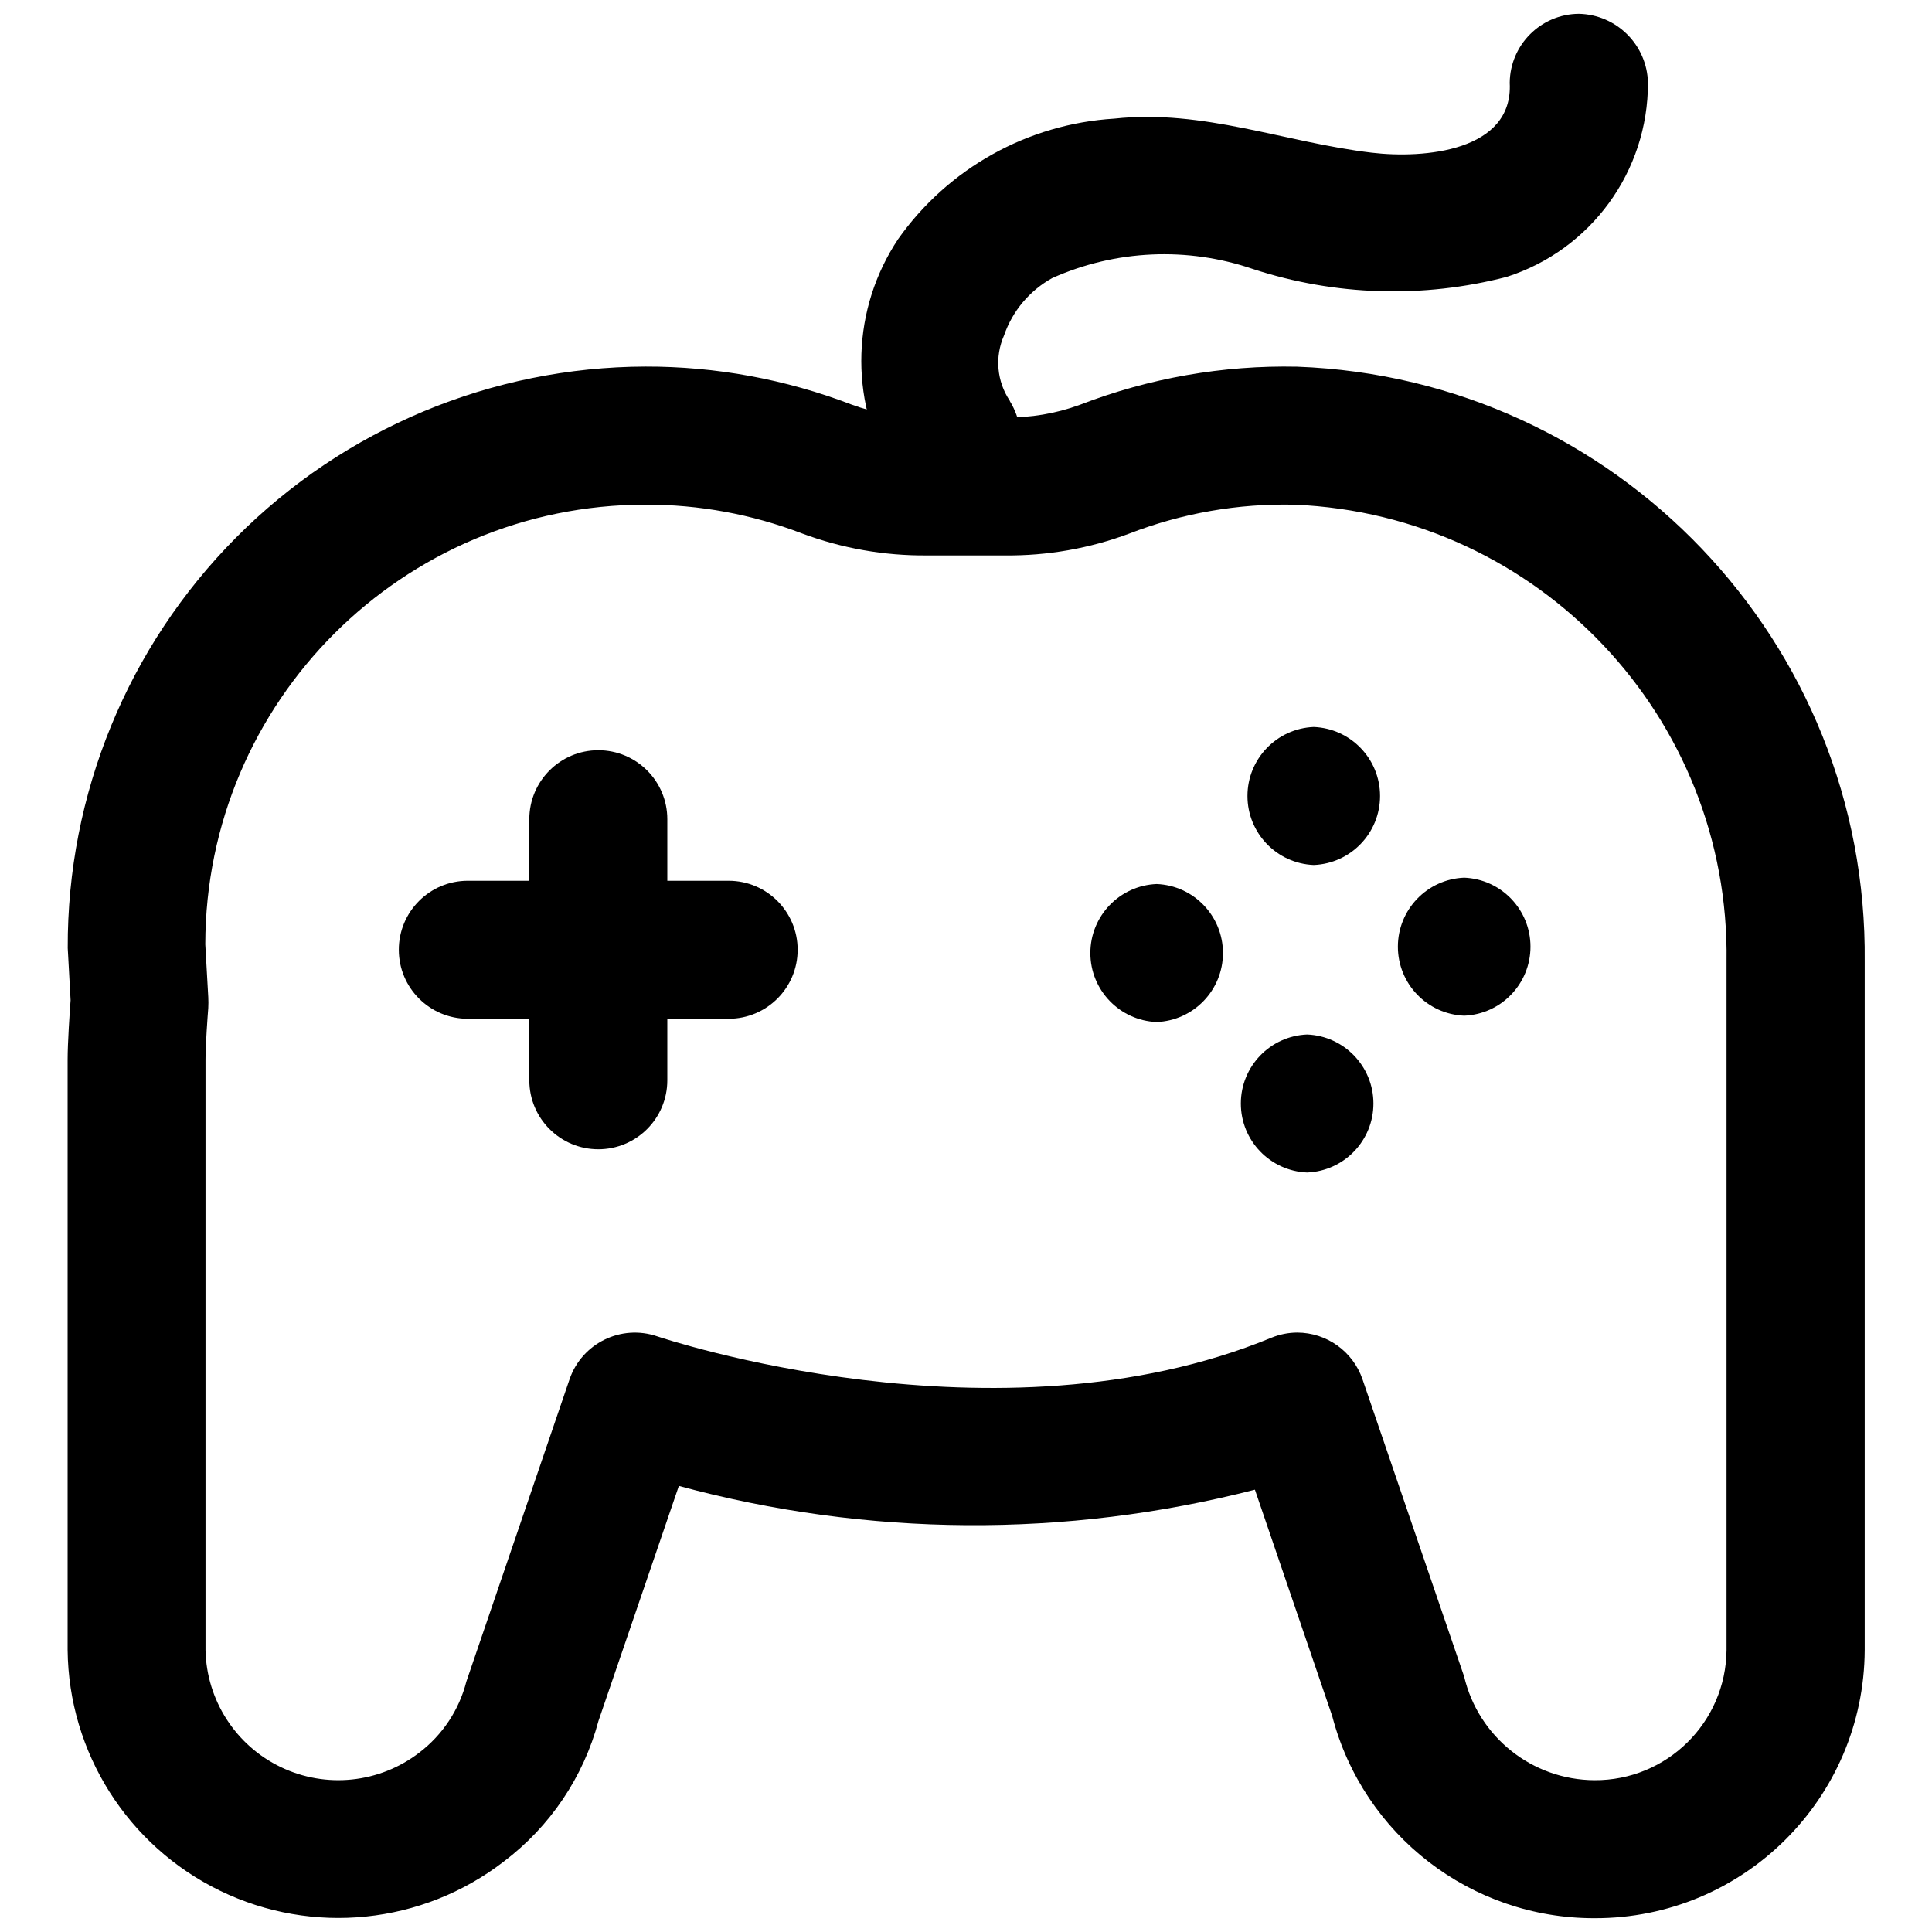
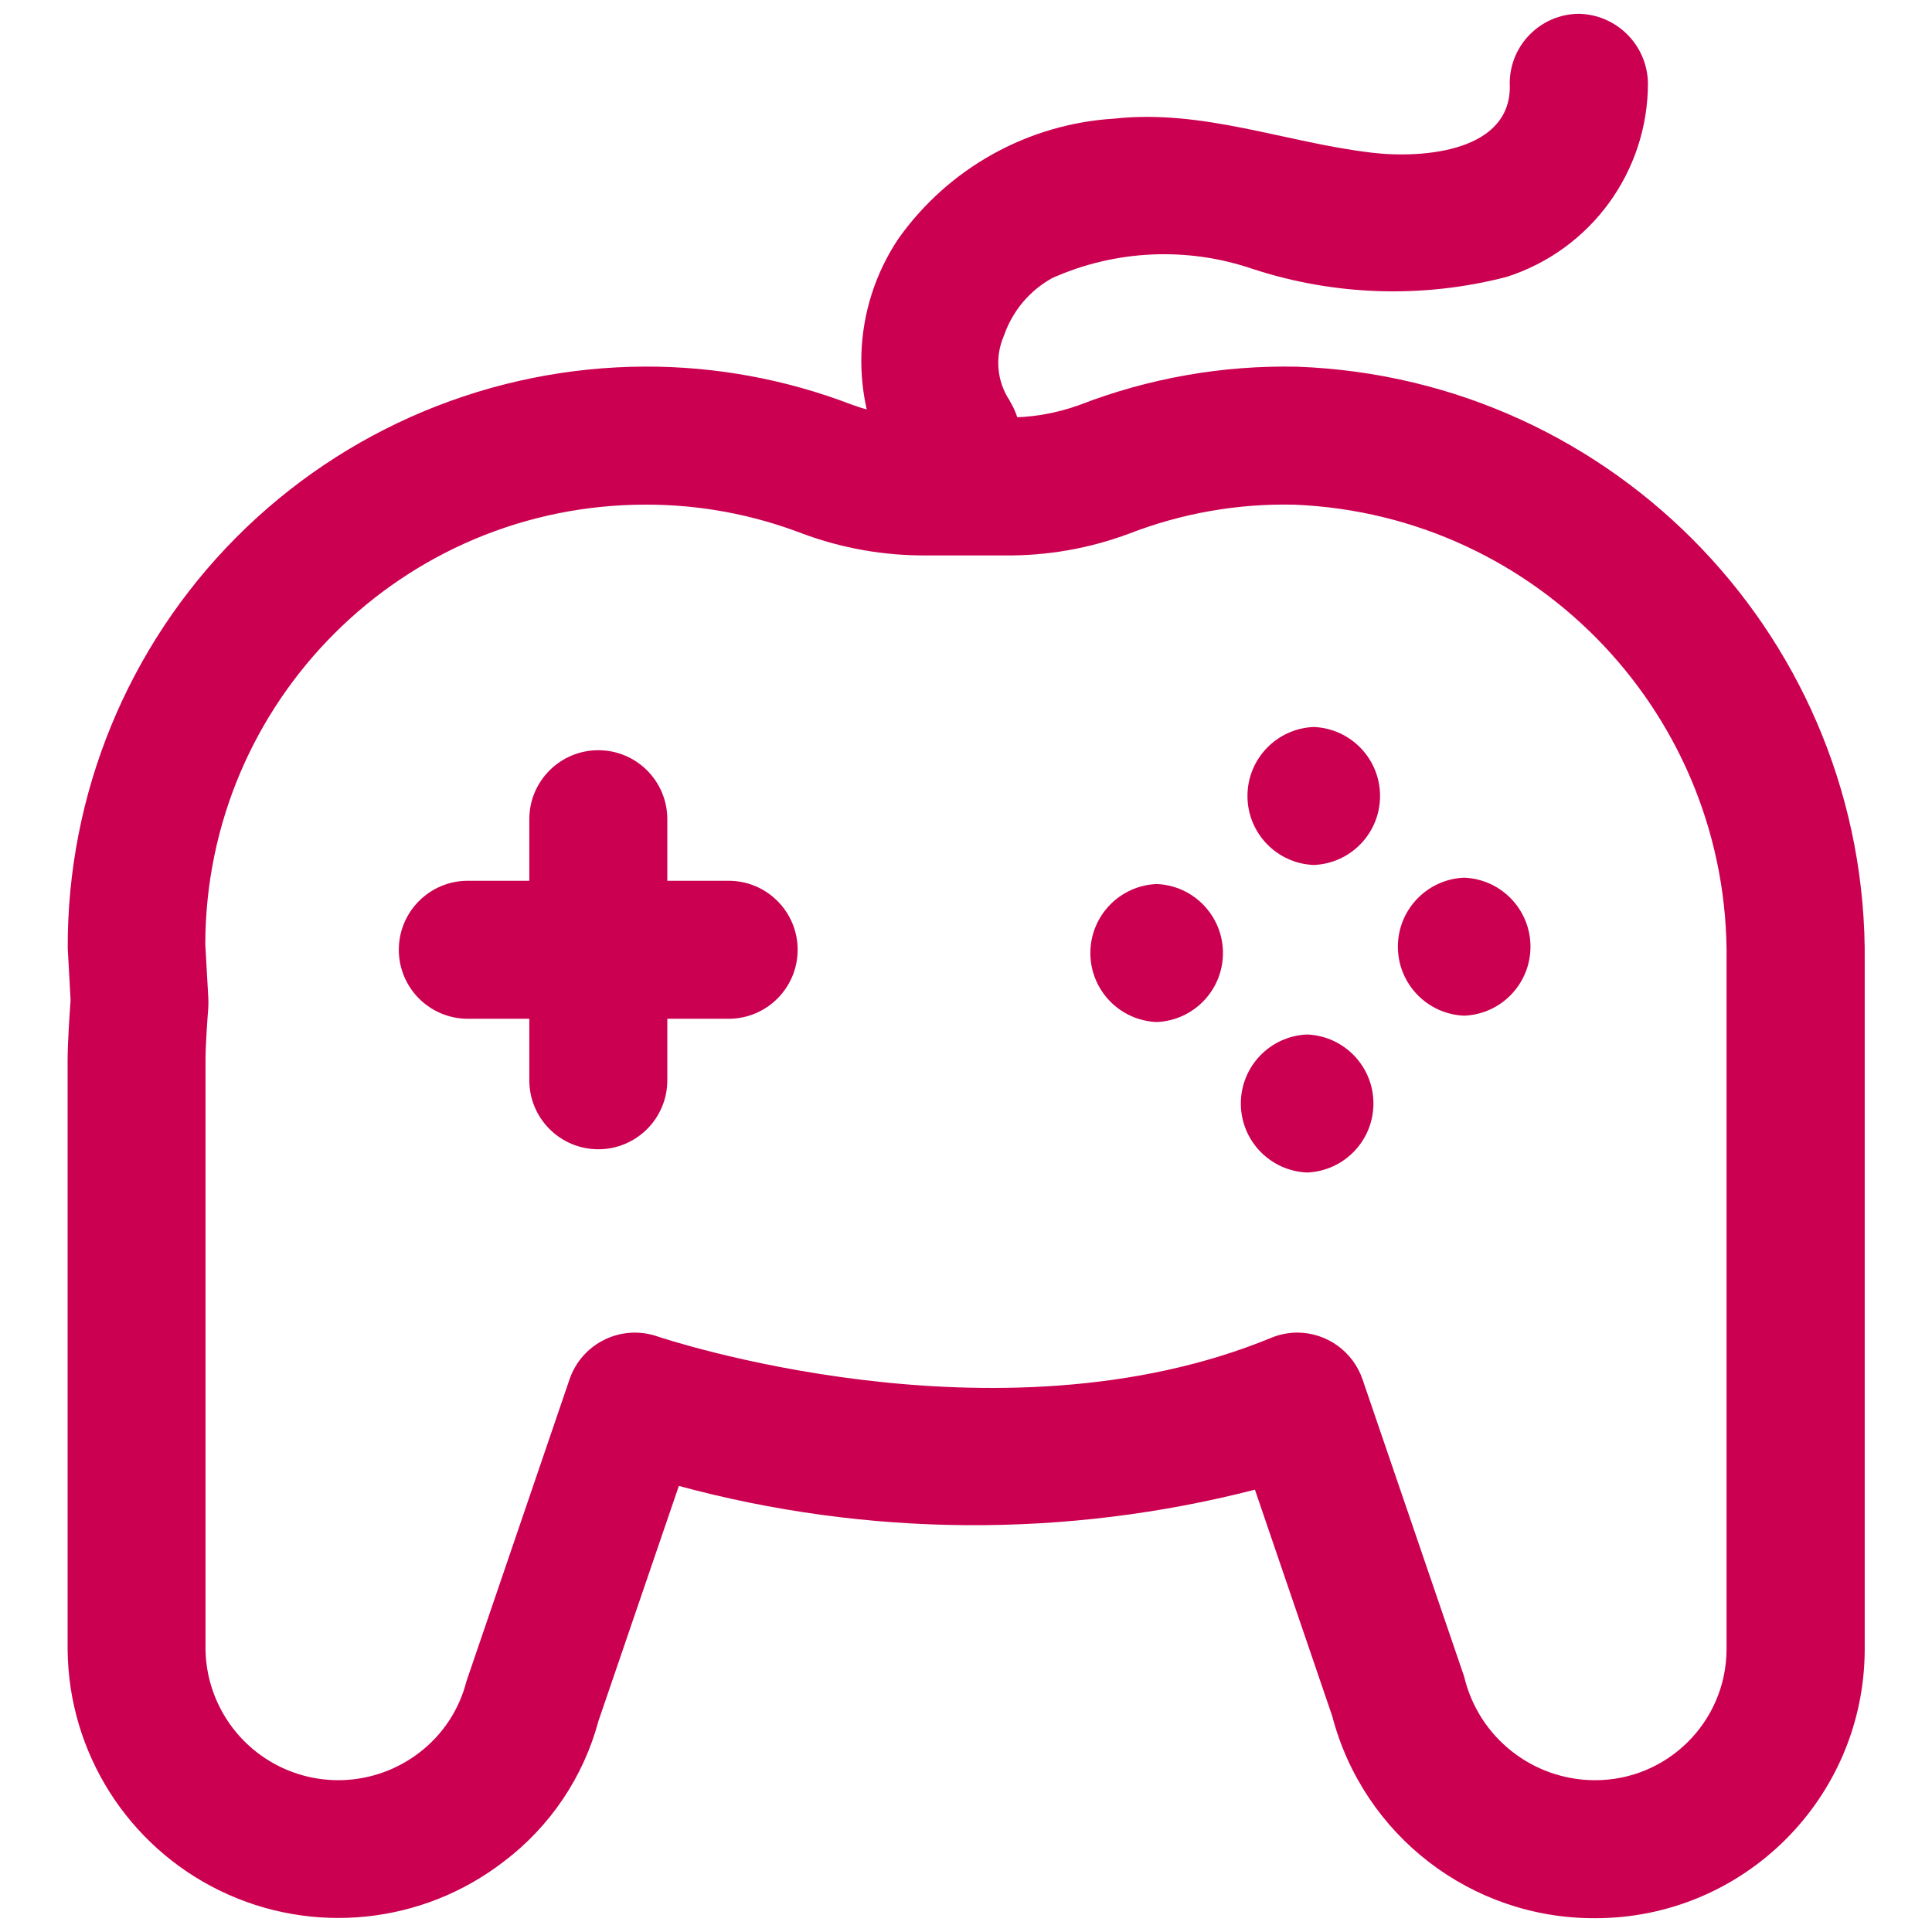
- <svg xmlns="http://www.w3.org/2000/svg" fill="#000000" width="64px" height="64px" viewBox="0 0 35 35" data-name="Layer 2" id="a1d0d4f7-4fce-4383-abe2-cf50798f66e5">
+ <svg xmlns="http://www.w3.org/2000/svg" fill="#cc0050" width="64px" height="64px" viewBox="0 0 35 35" data-name="Layer 2" id="a1d0d4f7-4fce-4383-abe2-cf50798f66e5">
  <g id="SVGRepo_bgCarrier" stroke-width="0" />
  <g id="SVGRepo_tracerCarrier" stroke-linecap="round" stroke-linejoin="round" />
  <g id="SVGRepo_iconCarrier">
    <path d="M13.2,18.456H8.475a1.25,1.25,0,1,1,0-2.5H13.2a1.25,1.25,0,0,1,0,2.5Z" />
    <path d="M10.839,20.82a1.25,1.25,0,0,1-1.25-1.25V14.841a1.25,1.25,0,0,1,2.5,0V19.57A1.25,1.25,0,0,1,10.839,20.82Z" />
    <path d="M20.954,18.515a1.251,1.251,0,0,0,0-2.5,1.251,1.251,0,0,0,0,2.5Z" />
    <path d="M23.8,15.67a1.251,1.251,0,0,0,0-2.5,1.251,1.251,0,0,0,0,2.5Z" />
    <path d="M23.68,21.241a1.251,1.251,0,0,0,0-2.5,1.251,1.251,0,0,0,0,2.5Z" />
    <path d="M26.525,18.4a1.251,1.251,0,0,0,0-2.5,1.251,1.251,0,0,0,0,2.5Z" />
    <path d="M28.886,34.75a4.9,4.9,0,0,1-4.752-3.663l-1.4-4.1a20.448,20.448,0,0,1-10.436-.068l-1.456,4.257a4.725,4.725,0,0,1-1.717,2.549,4.905,4.905,0,0,1-7.9-3.836V19.2c0-.31.038-.868.054-1.08l-.052-.945A10.494,10.494,0,0,1,11.693,6.641a10.351,10.351,0,0,1,3.728.686,3.821,3.821,0,0,0,1.373.235h1.412a3.751,3.751,0,0,0,1.353-.227A10.32,10.32,0,0,1,23.5,6.643,10.674,10.674,0,0,1,33.781,17.42V29.892A4.881,4.881,0,0,1,28.886,34.75ZM23.5,24.141a1.253,1.253,0,0,1,1.183.846l1.841,5.384a2.438,2.438,0,0,0,2.359,1.879,2.379,2.379,0,0,0,2.395-2.358V17.42a8.163,8.163,0,0,0-7.822-8.277,7.78,7.78,0,0,0-3,.524h0a6.249,6.249,0,0,1-2.255.395H16.794a6.311,6.311,0,0,1-2.269-.4,7.858,7.858,0,0,0-2.832-.52,7.978,7.978,0,0,0-7.974,7.965l.054.955a1.9,1.9,0,0,1,0,.2c-.011.141-.05.66-.05.938V29.892a2.406,2.406,0,0,0,3.871,1.86,2.35,2.35,0,0,0,.855-1.29l1.869-5.475a1.251,1.251,0,0,1,1.59-.777c.062.02,6.155,2.075,11.123.025A1.247,1.247,0,0,1,23.5,24.141ZM20.01,8.5h0Z" />
    <path d="M18.294,7.261a1.23,1.23,0,0,1-.105-1.184,1.891,1.891,0,0,1,.874-1.04A4.97,4.97,0,0,1,22.7,4.874a8.184,8.184,0,0,0,4.595.142A3.683,3.683,0,0,0,29.854,1.5,1.278,1.278,0,0,0,28.6.25a1.262,1.262,0,0,0-1.25,1.25c.066,1.244-1.558,1.378-2.5,1.266-1.574-.186-3.049-.792-4.663-.617a5.182,5.182,0,0,0-3.917,2.183,3.982,3.982,0,0,0-.137,4.19c.836,1.372,3,.117,2.158-1.261Z" />
  </g>
</svg>
